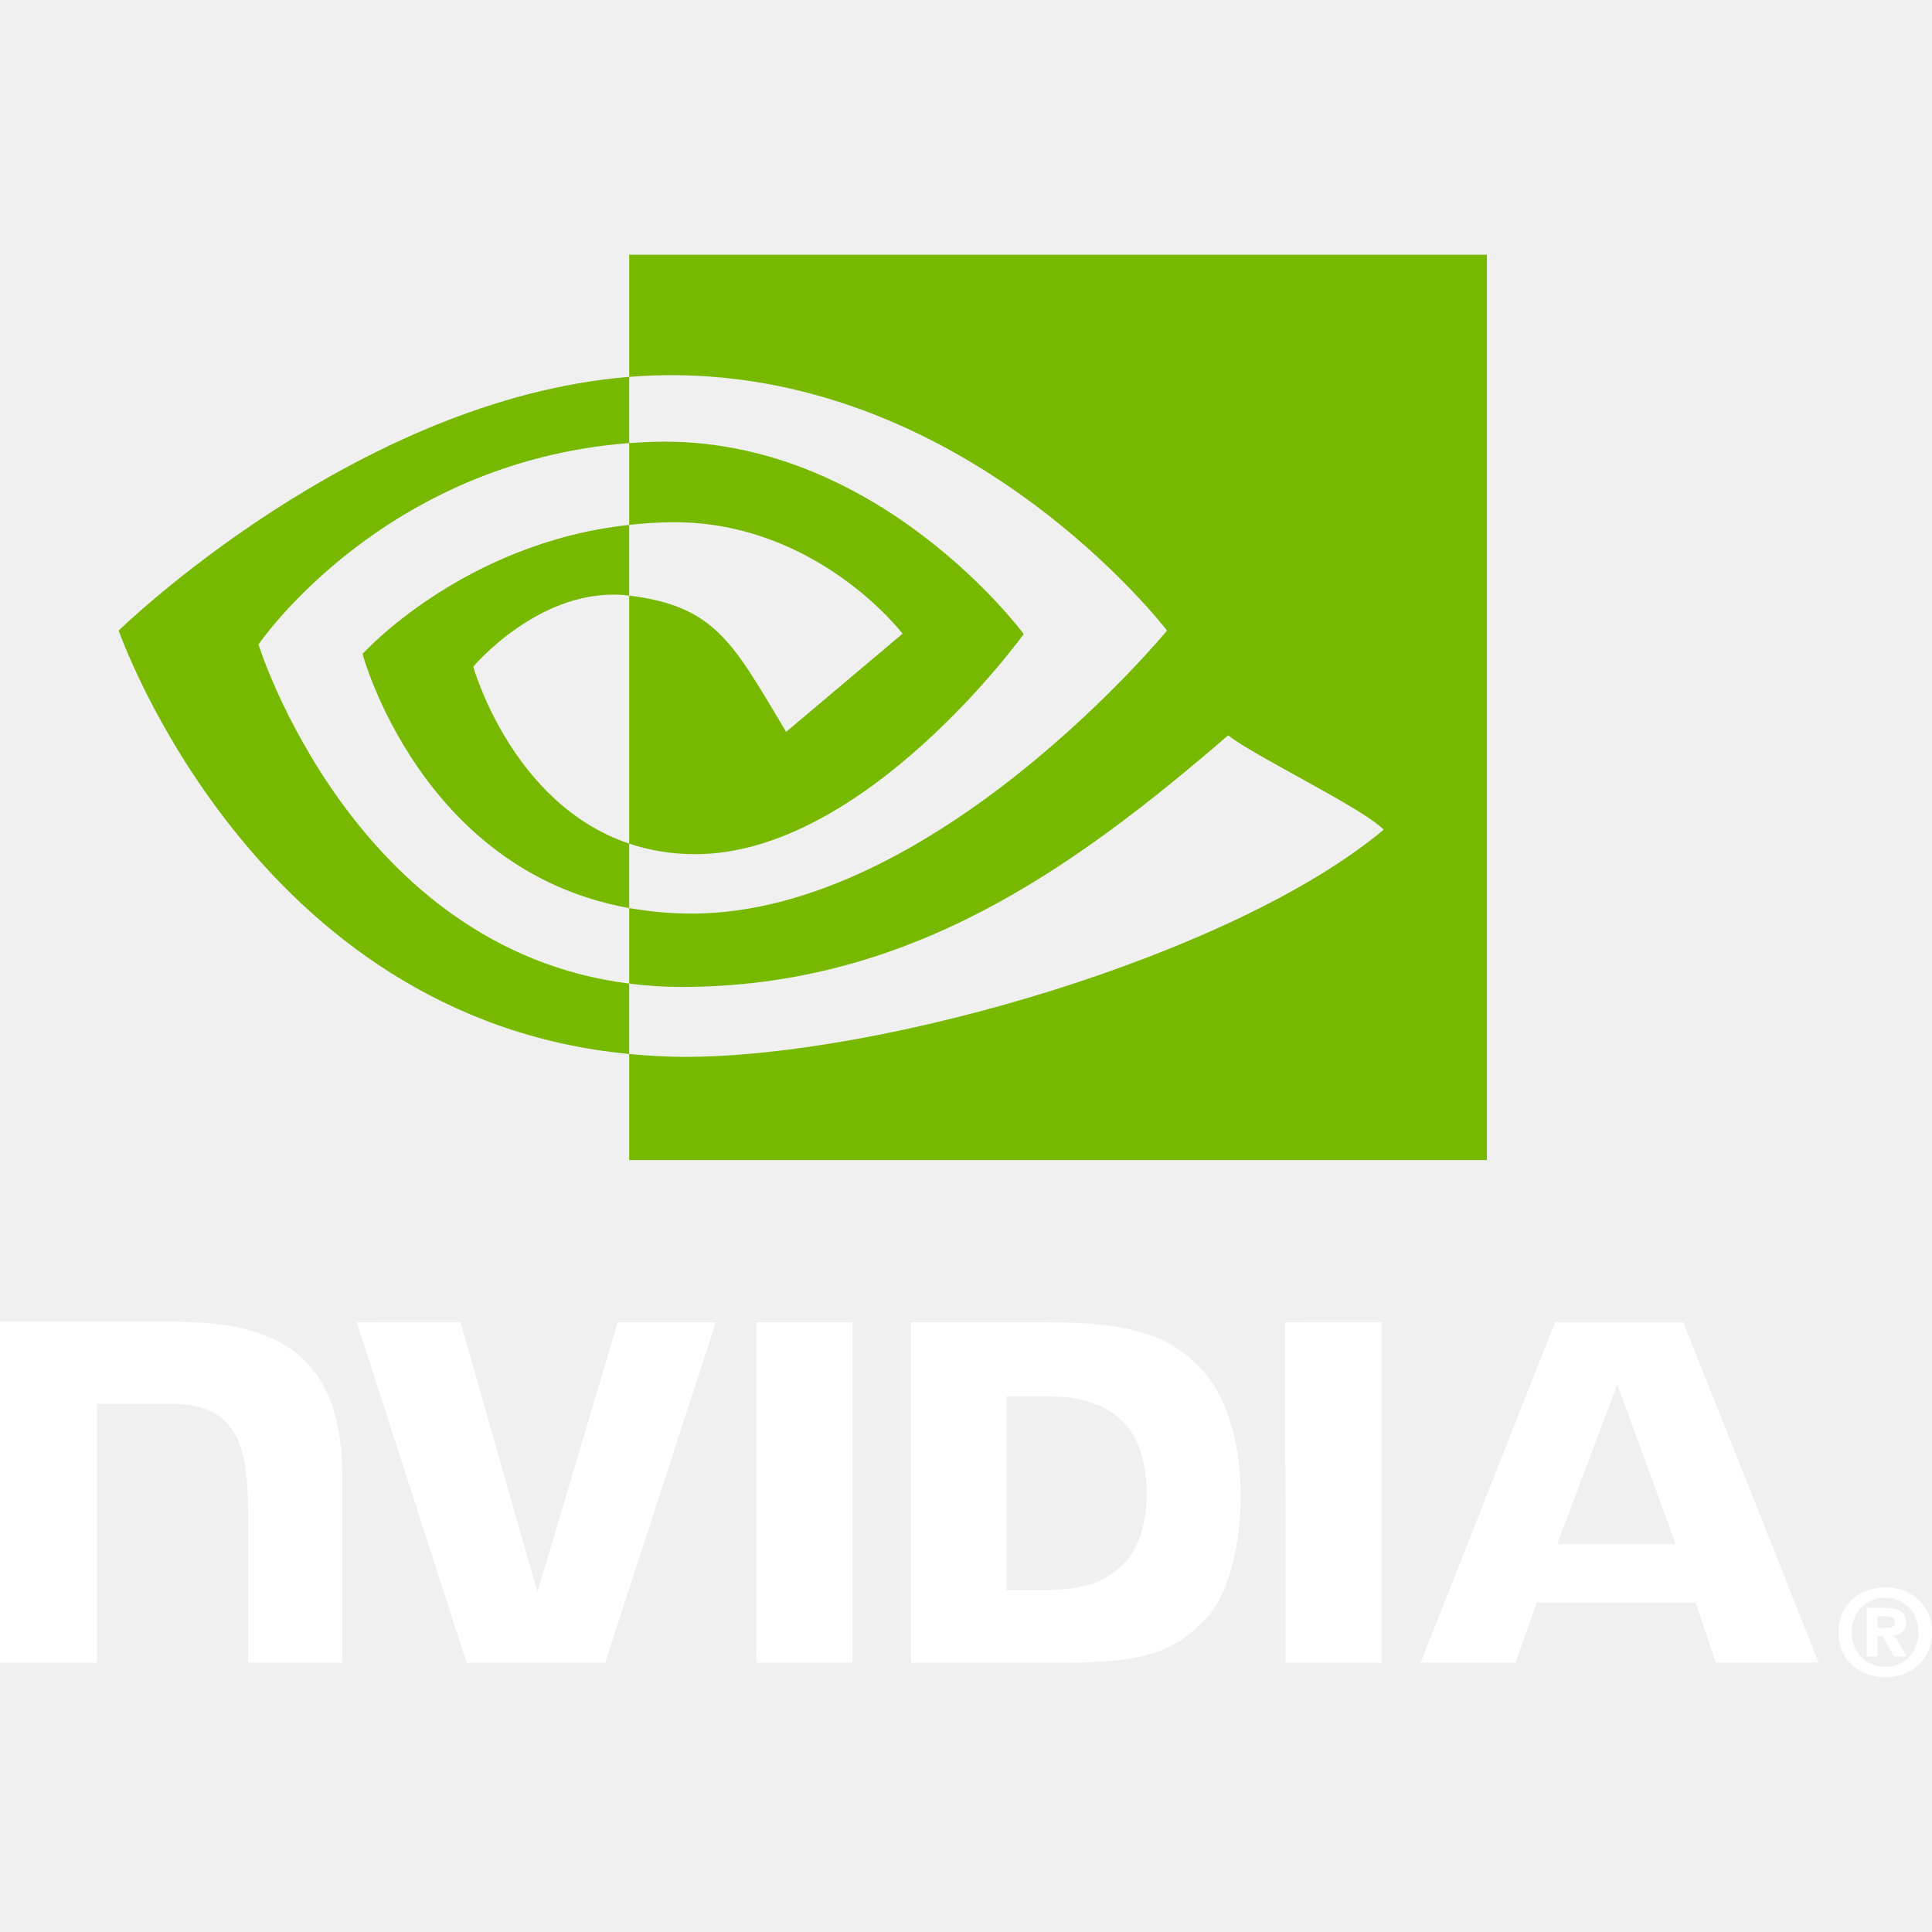
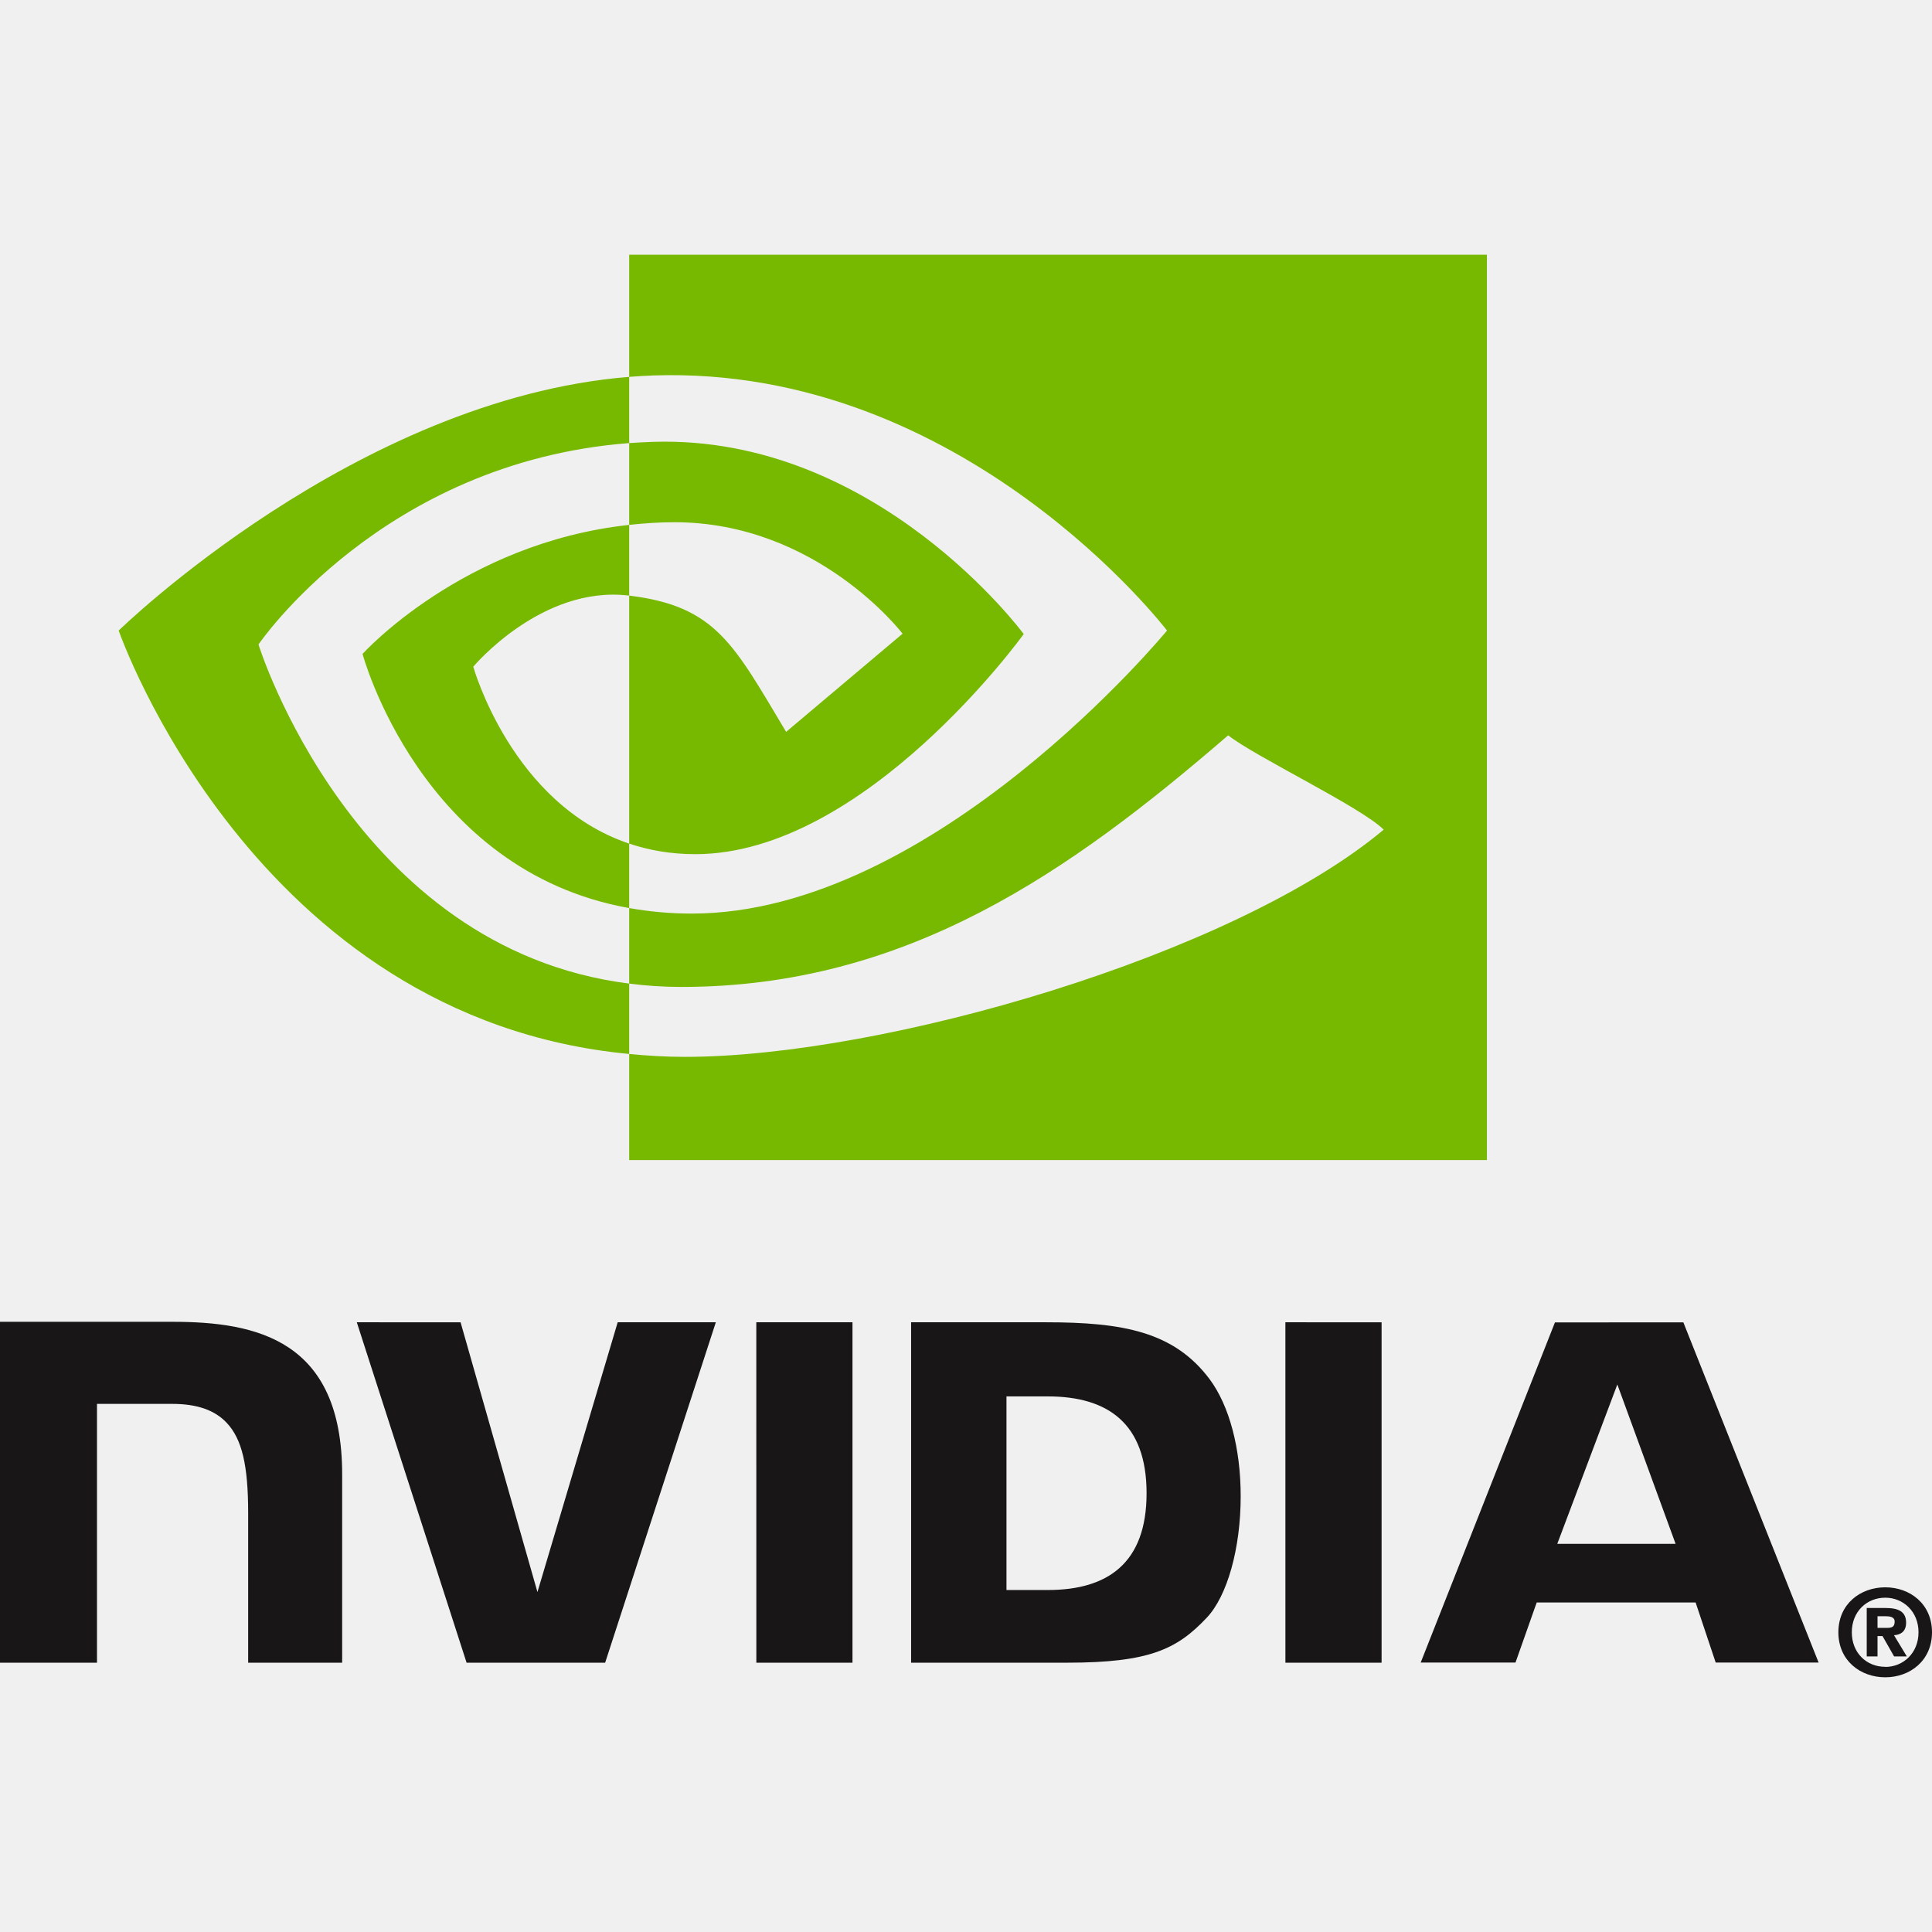
<svg xmlns="http://www.w3.org/2000/svg" width="800px" height="800px" viewBox="35.188 -14.828 351.46 351.46">
-   <path fill="white" d="M384.195 282.109c0 3.771-2.769 6.302-6.047 6.302v-.023c-3.371.023-6.089-2.508-6.089-6.278 0-3.769 2.718-6.293 6.089-6.293 3.279-.001 6.047 2.523 6.047 6.292zm2.453 0c0-5.176-4.02-8.18-8.5-8.18-4.511 0-8.531 3.004-8.531 8.18 0 5.172 4.021 8.188 8.531 8.188 4.48 0 8.5-3.016 8.5-8.188m-9.91.692h.91l2.109 3.703h2.315l-2.336-3.859c1.207-.086 2.2-.66 2.2-2.285 0-2.02-1.393-2.668-3.75-2.668h-3.411v8.812h1.961l.002-3.703m0-1.492v-2.121h1.364c.742 0 1.753.06 1.753.965 0 .984-.523 1.156-1.398 1.156h-1.719M329.406 237.027l10.598 28.992H318.48l10.926-28.992zm-11.35-11.289l-24.423 61.88h17.245l3.863-10.935h28.903l3.656 10.935h18.722l-24.605-61.888-23.361.008zm-49.033 61.903h17.497v-61.922l-17.5-.004.003 61.926zm-121.467-61.926l-14.598 49.078-13.984-49.074-18.879-.004 19.972 61.926h25.207l20.133-61.926h-17.851zm70.725 13.484h7.521c10.909 0 17.966 4.898 17.966 17.609 0 12.713-7.057 17.612-17.966 17.612h-7.521v-35.221zm-17.35-13.484v61.926h28.365c15.113 0 20.049-2.512 25.385-8.147 3.769-3.957 6.207-12.642 6.207-22.134 0-8.707-2.063-16.469-5.66-21.305-6.48-8.648-15.816-10.34-29.75-10.34h-24.547zm-165.743-.086v62.012h17.645v-47.086l13.672.004c4.527 0 7.754 1.129 9.934 3.457 2.765 2.945 3.894 7.699 3.894 16.396v27.229h17.098v-34.262c0-24.453-15.586-27.75-30.836-27.75H35.188zm137.583.086l.007 61.926h17.489v-61.926h-17.496z" />
+   <path fill="#181616" d="M384.195 282.109c0 3.771-2.769 6.302-6.047 6.302v-.023c-3.371.023-6.089-2.508-6.089-6.278 0-3.769 2.718-6.293 6.089-6.293 3.279-.001 6.047 2.523 6.047 6.292zm2.453 0c0-5.176-4.02-8.18-8.5-8.18-4.511 0-8.531 3.004-8.531 8.18 0 5.172 4.021 8.188 8.531 8.188 4.48 0 8.5-3.016 8.5-8.188m-9.91.692h.91l2.109 3.703h2.315l-2.336-3.859c1.207-.086 2.2-.66 2.2-2.285 0-2.02-1.393-2.668-3.75-2.668h-3.411v8.812h1.961l.002-3.703m0-1.492v-2.121h1.364c.742 0 1.753.06 1.753.965 0 .984-.523 1.156-1.398 1.156h-1.719M329.406 237.027l10.598 28.992H318.48l10.926-28.992zm-11.35-11.289l-24.423 61.88h17.245l3.863-10.935h28.903l3.656 10.935h18.722l-24.605-61.888-23.361.008zm-49.033 61.903h17.497v-61.922l-17.5-.004.003 61.926zm-121.467-61.926l-14.598 49.078-13.984-49.074-18.879-.004 19.972 61.926h25.207l20.133-61.926h-17.851zm70.725 13.484h7.521c10.909 0 17.966 4.898 17.966 17.609 0 12.713-7.057 17.612-17.966 17.612h-7.521v-35.221zm-17.35-13.484v61.926h28.365c15.113 0 20.049-2.512 25.385-8.147 3.769-3.957 6.207-12.642 6.207-22.134 0-8.707-2.063-16.469-5.66-21.305-6.48-8.648-15.816-10.34-29.75-10.34h-24.547zm-165.743-.086v62.012h17.645v-47.086l13.672.004c4.527 0 7.754 1.129 9.934 3.457 2.765 2.945 3.894 7.699 3.894 16.396v27.229h17.098v-34.262c0-24.453-15.586-27.75-30.836-27.75H35.188zm137.583.086l.007 61.926h17.489v-61.926h-17.496z" />
  <path d="M82.211 102.414s22.504-33.203 67.437-36.638V53.73c-49.769 3.997-92.867 46.149-92.867 46.149s24.41 70.564 92.867 77.026v-12.804c-50.237-6.32-67.437-61.687-67.437-61.687zm67.437 36.223v11.727c-37.968-6.77-48.507-46.237-48.507-46.237s18.23-20.195 48.507-23.47v12.867c-.023 0-.039-.007-.058-.007-15.891-1.907-28.305 12.938-28.305 12.938s6.958 24.99 28.363 32.182m0-107.125V53.73c1.461-.112 2.922-.207 4.391-.257 56.582-1.907 93.449 46.406 93.449 46.406s-42.343 51.488-86.457 51.488c-4.043 0-7.828-.375-11.383-1.005v13.739a75.04 75.04 0 0 0 9.481.612c41.051 0 70.738-20.965 99.484-45.778 4.766 3.817 24.278 13.103 28.289 17.167-27.332 22.884-91.031 41.33-127.144 41.33-3.481 0-6.824-.211-10.11-.528v19.306H305.68V31.512H149.648zm0 49.144V65.777c1.446-.101 2.903-.179 4.391-.226 40.688-1.278 67.382 34.965 67.382 34.965s-28.832 40.042-59.746 40.042c-4.449 0-8.438-.715-12.028-1.922V93.523c15.84 1.914 19.028 8.911 28.551 24.786l21.181-17.859s-15.461-20.277-41.524-20.277c-2.834-.001-5.545.198-8.207.483" fill="#77b900" />
</svg>
